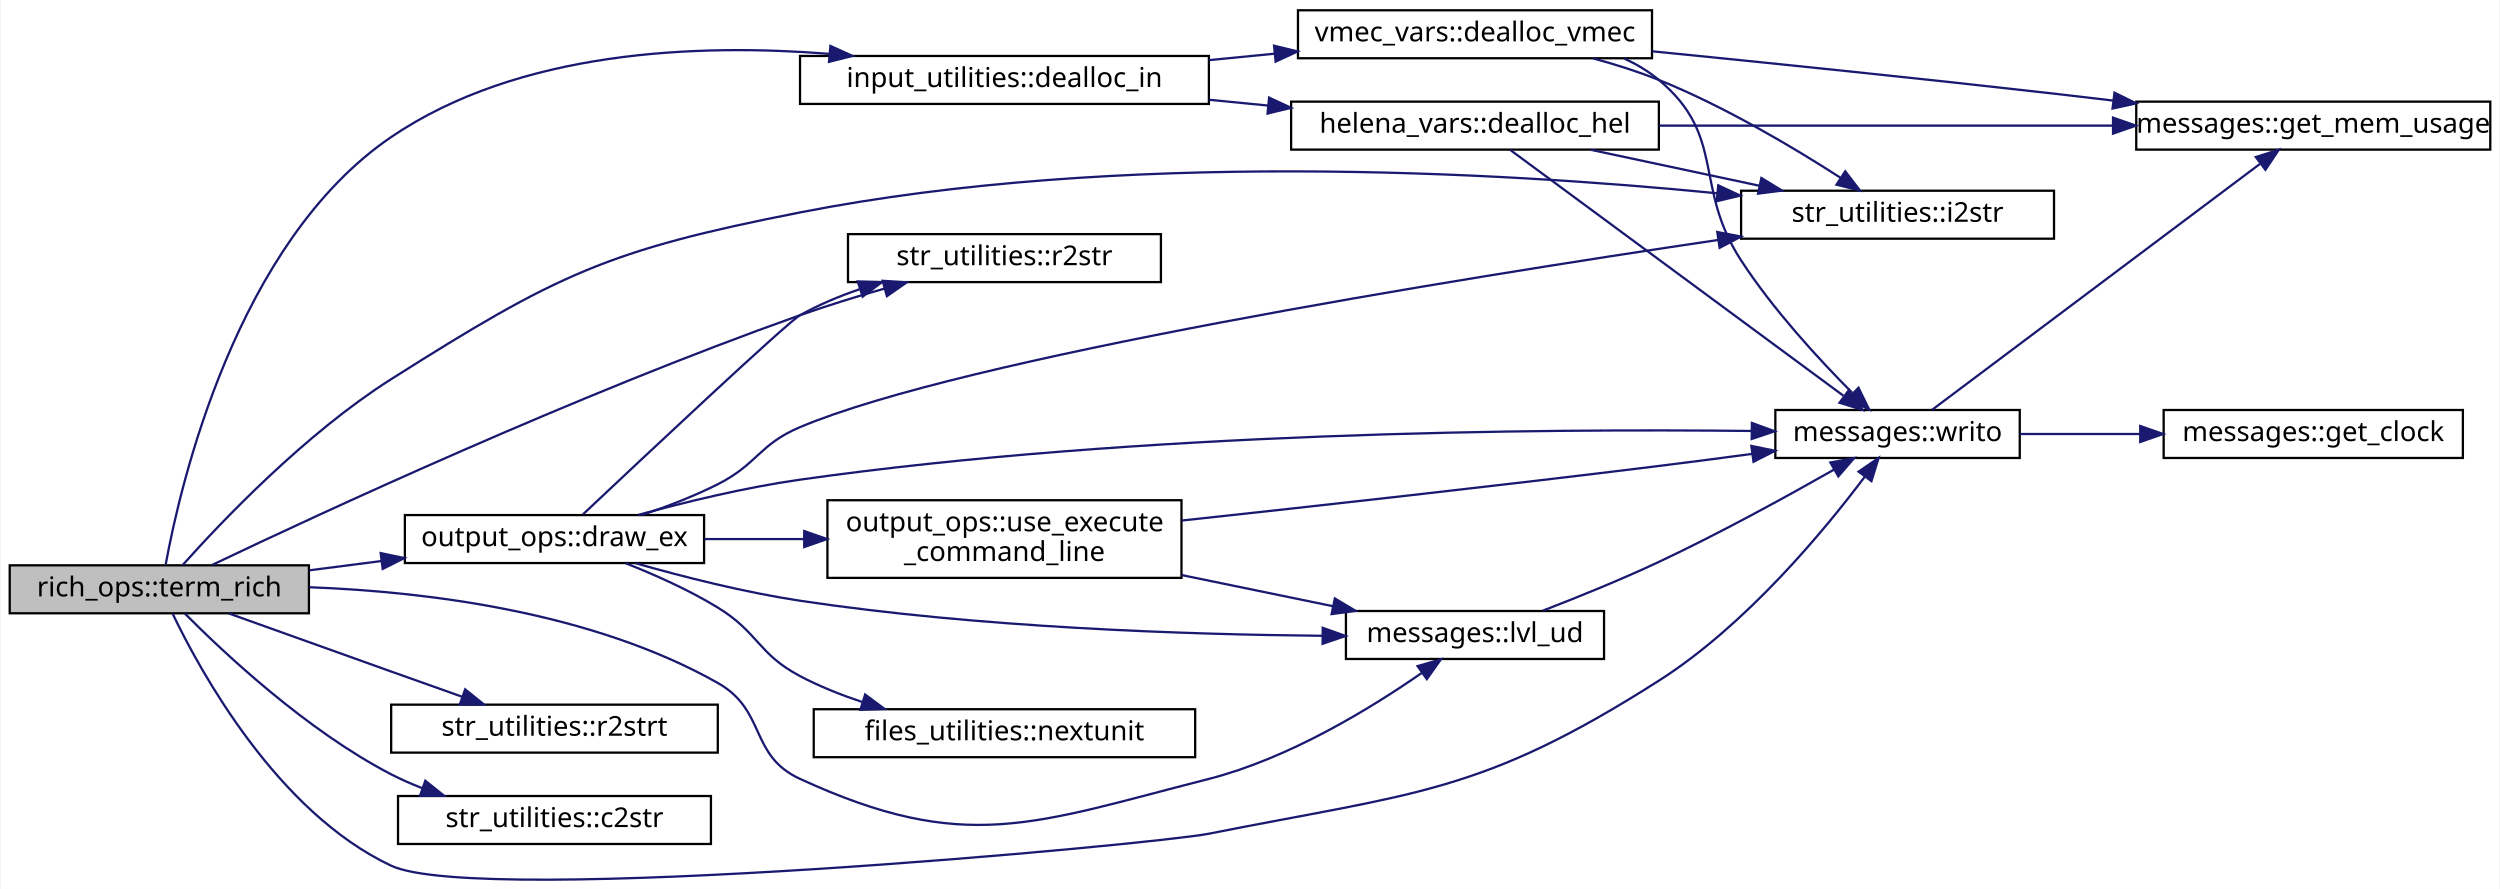
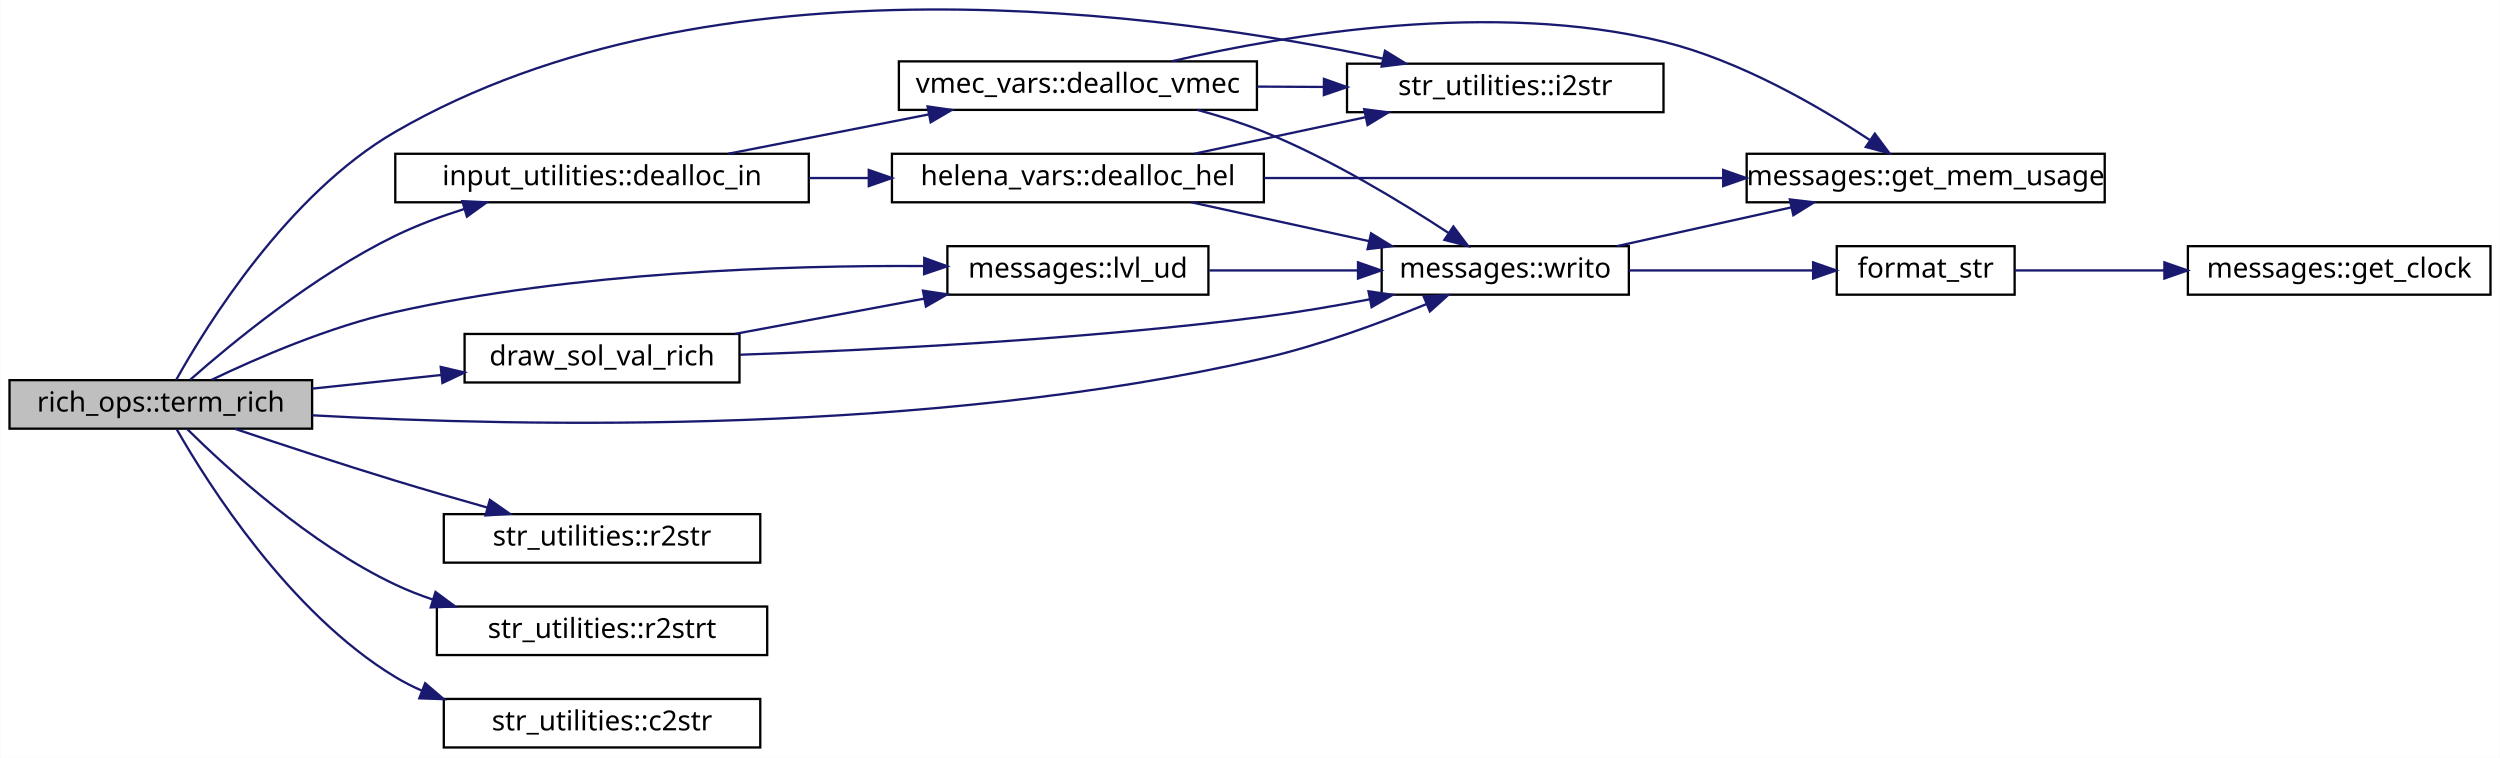
- <svg xmlns="http://www.w3.org/2000/svg" xmlns:xlink="http://www.w3.org/1999/xlink" width="1094pt" height="389pt" viewBox="0.00 0.00 1094.00 389.18">
-   <g id="graph0" class="graph" transform="scale(1 1) rotate(0) translate(4 385.18)">
-     <polygon fill="white" stroke="none" points="-4,4 -4,-385.18 1090,-385.18 1090,4 -4,4" />
+ <svg xmlns="http://www.w3.org/2000/svg" xmlns:xlink="http://www.w3.org/1999/xlink" width="1082pt" height="328pt" viewBox="0.00 0.00 1082.00 328.07">
+   <g id="graph0" class="graph" transform="scale(1 1) rotate(0) translate(4 324.067)">
+     <polygon fill="white" stroke="none" points="-4,4 -4,-324.067 1078,-324.067 1078,4 -4,4" />
    <g id="node1" class="node">
-       <polygon fill="#bfbfbf" stroke="black" points="0,-116.68 0,-137.68 131,-137.68 131,-116.68 0,-116.68" />
-       <text text-anchor="middle" x="65.5" y="-124.08" font-family="Ubuntu Mono" font-size="12.00">rich_ops::term_rich</text>
+       <polygon fill="#bfbfbf" stroke="black" points="0,-138.5 0,-159.5 131,-159.5 131,-138.5 0,-138.5" />
+       <text text-anchor="middle" x="65.5" y="-145.9" font-family="Ubuntu Mono" font-size="12.00">rich_ops::term_rich</text>
    </g>
    <g id="node2" class="node">
      <g id="a_node2">
-         <a xlink:href="namespaceinput__utilities.html#aa0cf7578f9c9ab6470f8bb8d025f1daf" target="_top" xlink:title="Cleans up input from equilibrium codes. ">
-           <polygon fill="white" stroke="black" points="346,-339.68 346,-360.68 525,-360.68 525,-339.68 346,-339.68" />
-           <text text-anchor="middle" x="435.5" y="-347.08" font-family="Ubuntu Mono" font-size="12.00">input_utilities::dealloc_in</text>
+         <a xlink:href="namespaceinput__utilities.html#aa0cf7578f9c9ab6470f8bb8d025f1daf" target="_top" xlink:title="input_utilities::dealloc_in">
+           <polygon fill="white" stroke="black" points="167,-236.5 167,-257.5 346,-257.5 346,-236.5 167,-236.5" />
+           <text text-anchor="middle" x="256.5" y="-243.9" font-family="Ubuntu Mono" font-size="12.00">input_utilities::dealloc_in</text>
        </a>
      </g>
    </g>
    <g id="edge1" class="edge">
-       <path fill="none" stroke="midnightblue" d="M68.307,-138.154C74.616,-172.599 99.099,-279.01 167,-325.18 222.945,-363.22 301.364,-366.18 358.832,-361.6" />
-       <polygon fill="midnightblue" stroke="midnightblue" points="359.298,-365.073 368.948,-360.7 358.677,-358.1 359.298,-365.073" />
+       <path fill="none" stroke="midnightblue" d="M78.281,-159.738C96.184,-175.524 131.883,-204.96 167,-222 176.361,-226.542 186.692,-230.392 196.892,-233.608" />
+       <polygon fill="midnightblue" stroke="midnightblue" points="196.012,-236.998 206.595,-236.498 198.01,-230.289 196.012,-236.998" />
    </g>
    <g id="node5" class="node">
      <g id="a_node5">
-         <a xlink:href="namespacemessages.html#aa4a8d01563e92558e8a0875b075ec54c" target="_top" xlink:title="Write output to file identified by output_i. ">
-           <polygon fill="white" stroke="black" points="773,-184.68 773,-205.68 880,-205.68 880,-184.68 773,-184.68" />
-           <text text-anchor="middle" x="826.5" y="-192.08" font-family="Ubuntu Mono" font-size="12.00">messages::writo</text>
-         </a>
-       </g>
-     </g>
-     <g id="edge12" class="edge">
-       <path fill="none" stroke="midnightblue" d="M71.363,-116.428C83.36,-91.404 117.065,-29.618 167,-6.18 205.735,12.002 501.9,-15.583 525,-20.18 615.702,-38.229 644.003,-37.488 722,-87.18 760.066,-111.431 794.149,-152.531 812.113,-176.426" />
-       <polygon fill="midnightblue" stroke="midnightblue" points="809.436,-178.692 818.183,-184.67 815.073,-174.542 809.436,-178.692" />
+         <a xlink:href="namespacemessages.html#aa4a8d01563e92558e8a0875b075ec54c" target="_top" xlink:title="messages::writo">
+           <polygon fill="white" stroke="black" points="594,-196.5 594,-217.5 701,-217.5 701,-196.5 594,-196.5" />
+           <text text-anchor="middle" x="647.5" y="-203.9" font-family="Ubuntu Mono" font-size="12.00">messages::writo</text>
+         </a>
+       </g>
+     </g>
+     <g id="edge13" class="edge">
+       <path fill="none" stroke="midnightblue" d="M131.084,-144.284C223.646,-139.188 398.779,-135.76 543,-169 567.205,-174.579 593.464,-184.266 613.477,-192.462" />
+       <polygon fill="midnightblue" stroke="midnightblue" points="612.186,-195.716 622.763,-196.342 614.885,-189.258 612.186,-195.716" />
+     </g>
+     <g id="node8" class="node">
+       <g id="a_node8">
+         <a xlink:href="namespacestr__utilities.html#a0b97e51770725a3e98ed393d26681414" target="_top" xlink:title="str_utilities::i2str">
+           <polygon fill="white" stroke="black" points="579,-275.5 579,-296.5 716,-296.5 716,-275.5 579,-275.5" />
+           <text text-anchor="middle" x="647.5" y="-282.9" font-family="Ubuntu Mono" font-size="12.00">str_utilities::i2str</text>
+         </a>
+       </g>
+     </g>
+     <g id="edge16" class="edge">
+       <path fill="none" stroke="midnightblue" d="M72.136,-159.599C85.281,-183.185 120.42,-240.043 167,-267 303.918,-346.238 501.525,-318.383 594.466,-298.709" />
+       <polygon fill="midnightblue" stroke="midnightblue" points="595.438,-302.08 604.468,-296.537 593.953,-295.239 595.438,-302.08" />
+     </g>
+     <g id="node10" class="node">
+       <g id="a_node10">
+         <a xlink:href="namespacemessages.html#a6e6bfb084063e4cc91ee86e542043302" target="_top" xlink:title="messages::lvl_ud">
+           <polygon fill="white" stroke="black" points="406,-196.5 406,-217.5 519,-217.5 519,-196.5 406,-196.5" />
+           <text text-anchor="middle" x="462.5" y="-203.9" font-family="Ubuntu Mono" font-size="12.00">messages::lvl_ud</text>
+         </a>
+       </g>
+     </g>
+     <g id="edge14" class="edge">
+       <path fill="none" stroke="midnightblue" d="M87.437,-159.617C107.345,-169.154 138.41,-182.609 167,-189 244.264,-206.271 335.58,-209.249 395.817,-208.897" />
+       <polygon fill="midnightblue" stroke="midnightblue" points="395.983,-212.395 405.951,-208.804 395.919,-205.396 395.983,-212.395" />
+     </g>
+     <g id="node11" class="node">
+       <g id="a_node11">
+         <a xlink:href="namespacestr__utilities.html#a92ac6c0af1979df094de1caddd28ade0" target="_top" xlink:title="str_utilities::r2str">
+           <polygon fill="white" stroke="black" points="188,-80.5 188,-101.5 325,-101.5 325,-80.5 188,-80.5" />
+           <text text-anchor="middle" x="256.5" y="-87.9" font-family="Ubuntu Mono" font-size="12.00">str_utilities::r2str</text>
+         </a>
+       </g>
+     </g>
+     <g id="edge17" class="edge">
+       <path fill="none" stroke="midnightblue" d="M97.629,-138.405C117.426,-131.76 143.64,-123.131 167,-116 179.899,-112.062 193.92,-108.001 206.92,-104.327" />
+       <polygon fill="midnightblue" stroke="midnightblue" points="207.944,-107.675 216.626,-101.602 206.052,-100.936 207.944,-107.675" />
+     </g>
+     <g id="node12" class="node">
+       <g id="a_node12">
+         <a xlink:href="namespacestr__utilities.html#ac778d706b2e021672618939ab58fdd32" target="_top" xlink:title="str_utilities::r2strt">
+           <polygon fill="white" stroke="black" points="185,-40.5 185,-61.5 328,-61.5 328,-40.5 185,-40.5" />
+           <text text-anchor="middle" x="256.5" y="-47.9" font-family="Ubuntu Mono" font-size="12.00">str_utilities::r2strt</text>
+         </a>
+       </g>
+     </g>
+     <g id="edge18" class="edge">
+       <path fill="none" stroke="midnightblue" d="M76.877,-138.355C94.021,-121.411 130.052,-88.446 167,-71 172.201,-68.544 177.719,-66.382 183.358,-64.48" />
+       <polygon fill="midnightblue" stroke="midnightblue" points="184.409,-67.818 192.927,-61.517 182.339,-61.131 184.409,-67.818" />
+     </g>
+     <g id="node13" class="node">
+       <g id="a_node13">
+         <a xlink:href="namespacestr__utilities.html#a308e943e5e244e3e0f852f2ecb3e3183" target="_top" xlink:title="str_utilities::c2str">
+           <polygon fill="white" stroke="black" points="188,-0.5 188,-21.5 325,-21.5 325,-0.5 188,-0.5" />
+           <text text-anchor="middle" x="256.5" y="-7.9" font-family="Ubuntu Mono" font-size="12.00">str_utilities::c2str</text>
+         </a>
+       </g>
+     </g>
+     <g id="edge19" class="edge">
+       <path fill="none" stroke="midnightblue" d="M72.413,-138.176C85.865,-114.641 121.175,-58.706 167,-31 170.64,-28.8 174.496,-26.841 178.483,-25.097" />
+       <polygon fill="midnightblue" stroke="midnightblue" points="179.928,-28.291 187.982,-21.407 177.393,-21.766 179.928,-28.291" />
+     </g>
+     <g id="node14" class="node">
+       <g id="a_node14">
+         <a xlink:href="rich__ops_8f90.html#ac79849bfcf0a924774e4c4b601fc19d8" target="_top" xlink:title="draw_sol_val_rich">
+           <polygon fill="white" stroke="black" points="197,-158.5 197,-179.5 316,-179.5 316,-158.5 197,-158.5" />
+           <text text-anchor="middle" x="256.5" y="-165.9" font-family="Ubuntu Mono" font-size="12.00">draw_sol_val_rich</text>
+         </a>
+       </g>
+     </g>
+     <g id="edge20" class="edge">
+       <path fill="none" stroke="midnightblue" d="M131.014,-155.827C149.06,-157.737 168.733,-159.818 187.001,-161.751" />
+       <polygon fill="midnightblue" stroke="midnightblue" points="186.673,-165.236 196.985,-162.808 187.409,-158.275 186.673,-165.236" />
+     </g>
+     <g id="node3" class="node">
+       <g id="a_node3">
+         <a xlink:href="namespacevmec__vars.html#ace63f2f143043b860f7705dff7089676" target="_top" xlink:title="vmec_vars::dealloc_vmec">
+           <polygon fill="white" stroke="black" points="385,-276.5 385,-297.5 540,-297.5 540,-276.5 385,-276.5" />
+           <text text-anchor="middle" x="462.5" y="-283.9" font-family="Ubuntu Mono" font-size="12.00">vmec_vars::dealloc_vmec</text>
+         </a>
+       </g>
+     </g>
+     <g id="edge2" class="edge">
+       <path fill="none" stroke="midnightblue" d="M311.099,-257.51C337.699,-262.725 370.016,-269.062 397.866,-274.523" />
+       <polygon fill="midnightblue" stroke="midnightblue" points="397.419,-278.002 407.906,-276.491 398.766,-271.132 397.419,-278.002" />
+     </g>
+     <g id="node9" class="node">
+       <g id="a_node9">
+         <a xlink:href="namespacehelena__vars.html#add7b3eea7306eca7fb45737ff915523f" target="_top" xlink:title="helena_vars::dealloc_hel">
+           <polygon fill="white" stroke="black" points="382,-236.5 382,-257.5 543,-257.5 543,-236.5 382,-236.5" />
+           <text text-anchor="middle" x="462.5" y="-243.9" font-family="Ubuntu Mono" font-size="12.00">helena_vars::dealloc_hel</text>
+         </a>
+       </g>
+     </g>
+     <g id="edge9" class="edge">
+       <path fill="none" stroke="midnightblue" d="M346.087,-247C354.666,-247 363.373,-247 371.961,-247" />
+       <polygon fill="midnightblue" stroke="midnightblue" points="371.973,-250.5 381.973,-247 371.973,-243.5 371.973,-250.5" />
+     </g>
+     <g id="node4" class="node">
+       <g id="a_node4">
+         <a xlink:href="namespacemessages.html#a82dddaab795b78b3d39e1ff1aab2f665" target="_top" xlink:title="messages::get_mem_usage">
+           <polygon fill="white" stroke="black" points="752,-236.5 752,-257.5 907,-257.5 907,-236.5 752,-236.5" />
+           <text text-anchor="middle" x="829.5" y="-243.9" font-family="Ubuntu Mono" font-size="12.00">messages::get_mem_usage</text>
+         </a>
+       </g>
+     </g>
+     <g id="edge3" class="edge">
+       <path fill="none" stroke="midnightblue" d="M503.065,-297.534C553.321,-309.204 642.368,-324.136 716,-306 749.165,-297.831 783.377,-277.952 805.23,-263.522" />
+       <polygon fill="midnightblue" stroke="midnightblue" points="807.481,-266.225 813.801,-257.721 803.557,-260.428 807.481,-266.225" />
+     </g>
+     <g id="edge4" class="edge">
+       <path fill="none" stroke="midnightblue" d="M514.223,-276.493C523.933,-273.853 533.902,-270.696 543,-267 571.998,-255.219 602.721,-236.516 623.09,-223.123" />
+       <polygon fill="midnightblue" stroke="midnightblue" points="625.04,-226.03 631.414,-217.566 621.153,-220.208 625.04,-226.03" />
+     </g>
+     <g id="edge8" class="edge">
+       <path fill="none" stroke="midnightblue" d="M540.048,-286.582C549.542,-286.53 559.258,-286.477 568.769,-286.425" />
+       <polygon fill="midnightblue" stroke="midnightblue" points="569.01,-289.924 578.991,-286.369 568.972,-282.924 569.01,-289.924" />
+     </g>
+     <g id="edge5" class="edge">
+       <path fill="none" stroke="midnightblue" d="M695.793,-217.51C718.955,-222.657 747.029,-228.895 771.38,-234.307" />
+       <polygon fill="midnightblue" stroke="midnightblue" points="770.69,-237.739 781.211,-236.491 772.208,-230.905 770.69,-237.739" />
+     </g>
+     <g id="node6" class="node">
+       <g id="a_node6">
+         <a xlink:href="messages_8f90.html#a6d15f28783f95a7a4b2a44185619792f" target="_top" xlink:title="format_str">
+           <polygon fill="white" stroke="black" points="791,-196.5 791,-217.5 868,-217.5 868,-196.5 791,-196.5" />
+           <text text-anchor="middle" x="829.5" y="-203.9" font-family="Ubuntu Mono" font-size="12.00">format_str</text>
+         </a>
+       </g>
+     </g>
+     <g id="edge6" class="edge">
+       <path fill="none" stroke="midnightblue" d="M701.047,-207C726.198,-207 756.099,-207 780.615,-207" />
+       <polygon fill="midnightblue" stroke="midnightblue" points="780.764,-210.5 790.764,-207 780.763,-203.5 780.764,-210.5" />
    </g>
    <g id="node7" class="node">
      <g id="a_node7">
-         <a xlink:href="namespacestr__utilities.html#a0b97e51770725a3e98ed393d26681414" target="_top" xlink:title="Convert an integer to string. ">
-           <polygon fill="white" stroke="black" points="758,-280.68 758,-301.68 895,-301.68 895,-280.68 758,-280.68" />
-           <text text-anchor="middle" x="826.5" y="-288.08" font-family="Ubuntu Mono" font-size="12.00">str_utilities::i2str</text>
-         </a>
-       </g>
+         <a xlink:href="namespacemessages.html#a61fd0b51b5e37d58fdc993c01792a3fd" target="_top" xlink:title="messages::get_clock">
+           <polygon fill="white" stroke="black" points="943,-196.5 943,-217.5 1074,-217.5 1074,-196.5 943,-196.5" />
+           <text text-anchor="middle" x="1008.5" y="-203.9" font-family="Ubuntu Mono" font-size="12.00">messages::get_clock</text>
+         </a>
+       </g>
+     </g>
+     <g id="edge7" class="edge">
+       <path fill="none" stroke="midnightblue" d="M868.037,-207C886.869,-207 910.372,-207 932.685,-207" />
+       <polygon fill="midnightblue" stroke="midnightblue" points="932.832,-210.5 942.832,-207 932.832,-203.5 932.832,-210.5" />
+     </g>
+     <g id="edge10" class="edge">
+       <path fill="none" stroke="midnightblue" d="M543.15,-247C601.744,-247 681.34,-247 741.581,-247" />
+       <polygon fill="midnightblue" stroke="midnightblue" points="741.833,-250.5 751.833,-247 741.833,-243.5 741.833,-250.5" />
+     </g>
+     <g id="edge11" class="edge">
+       <path fill="none" stroke="midnightblue" d="M511.581,-236.49C535.129,-231.343 563.671,-225.105 588.428,-219.693" />
+       <polygon fill="midnightblue" stroke="midnightblue" points="589.401,-223.063 598.423,-217.509 587.906,-216.225 589.401,-223.063" />
+     </g>
+     <g id="edge12" class="edge">
+       <path fill="none" stroke="midnightblue" d="M513.022,-257.554C535.807,-262.41 563.025,-268.21 586.922,-273.303" />
+       <polygon fill="midnightblue" stroke="midnightblue" points="586.428,-276.776 596.938,-275.438 587.887,-269.93 586.428,-276.776" />
    </g>
    <g id="edge15" class="edge">
-       <path fill="none" stroke="midnightblue" d="M75.786,-137.873C92.448,-156.52 129.223,-195.271 167,-219.18 239.599,-265.127 261.688,-275.649 346,-292.18 485.313,-319.495 651.803,-309.974 747.439,-300.573" />
-       <polygon fill="midnightblue" stroke="midnightblue" points="748.008,-304.033 757.606,-299.547 747.305,-297.068 748.008,-304.033" />
-     </g>
-     <g id="node9" class="node">
-       <g id="a_node9">
-         <a xlink:href="namespacemessages.html#a6e6bfb084063e4cc91ee86e542043302" target="_top" xlink:title="Increases/decreases lvl of output. ">
-           <polygon fill="white" stroke="black" points="585,-96.68 585,-117.68 698,-117.68 698,-96.68 585,-96.68" />
-           <text text-anchor="middle" x="641.5" y="-104.08" font-family="Ubuntu Mono" font-size="12.00">messages::lvl_ud</text>
-         </a>
-       </g>
-     </g>
-     <g id="edge13" class="edge">
-       <path fill="none" stroke="midnightblue" d="M131.242,-128.086C182.749,-126.136 255.047,-117.243 310,-86.18 331.403,-74.081 323.664,-54.453 346,-44.18 418.277,-10.937 447.911,-24.523 525,-44.18 560.015,-53.108 595.862,-75.061 618.141,-90.531" />
-       <polygon fill="midnightblue" stroke="midnightblue" points="616.362,-93.561 626.539,-96.505 620.419,-87.856 616.362,-93.561" />
-     </g>
-     <g id="node10" class="node">
-       <g id="a_node10">
-         <a xlink:href="namespacestr__utilities.html#a92ac6c0af1979df094de1caddd28ade0" target="_top" xlink:title="Convert a real (double) to string. ">
-           <polygon fill="white" stroke="black" points="367,-261.68 367,-282.68 504,-282.68 504,-261.68 367,-261.68" />
-           <text text-anchor="middle" x="435.5" y="-269.08" font-family="Ubuntu Mono" font-size="12.00">str_utilities::r2str</text>
-         </a>
-       </g>
-     </g>
-     <g id="edge16" class="edge">
-       <path fill="none" stroke="midnightblue" d="M88.569,-137.829C135.286,-160.108 247.939,-212.445 346,-247.18 357.875,-251.386 370.838,-255.374 383.089,-258.88" />
-       <polygon fill="midnightblue" stroke="midnightblue" points="382.154,-262.252 392.728,-261.582 384.044,-255.512 382.154,-262.252" />
-     </g>
-     <g id="node11" class="node">
-       <g id="a_node11">
-         <a xlink:href="namespacestr__utilities.html#ac778d706b2e021672618939ab58fdd32" target="_top" xlink:title="Convert a real (double) to string. ">
-           <polygon fill="white" stroke="black" points="167,-55.68 167,-76.68 310,-76.68 310,-55.68 167,-55.68" />
-           <text text-anchor="middle" x="238.5" y="-63.08" font-family="Ubuntu Mono" font-size="12.00">str_utilities::r2strt</text>
-         </a>
-       </g>
-     </g>
-     <g id="edge17" class="edge">
-       <path fill="none" stroke="midnightblue" d="M95.955,-116.601C115.982,-109.415 143.083,-99.704 167,-91.18 177.104,-87.578 188.028,-83.698 198.19,-80.094" />
-       <polygon fill="midnightblue" stroke="midnightblue" points="199.392,-83.382 207.648,-76.742 197.054,-76.784 199.392,-83.382" />
-     </g>
-     <g id="node12" class="node">
-       <g id="a_node12">
-         <a xlink:href="namespacestr__utilities.html#a308e943e5e244e3e0f852f2ecb3e3183" target="_top" xlink:title="Convert a complex (double) to string. ">
-           <polygon fill="white" stroke="black" points="170,-15.68 170,-36.68 307,-36.68 307,-15.68 170,-15.68" />
-           <text text-anchor="middle" x="238.5" y="-23.08" font-family="Ubuntu Mono" font-size="12.00">str_utilities::c2str</text>
-         </a>
-       </g>
-     </g>
-     <g id="edge18" class="edge">
-       <path fill="none" stroke="midnightblue" d="M76.629,-116.619C93.701,-99.412 129.979,-65.331 167,-46.18 171.294,-43.958 175.867,-41.956 180.541,-40.156" />
-       <polygon fill="midnightblue" stroke="midnightblue" points="181.954,-43.369 190.22,-36.741 179.625,-36.768 181.954,-43.369" />
-     </g>
-     <g id="node13" class="node">
-       <g id="a_node13">
-         <a xlink:href="namespaceoutput__ops.html#a50bfbb88cc91805469353c3ff47b3e2e" target="_top" xlink:title="Use external program to draw a plot. ">
-           <polygon fill="white" stroke="black" points="173,-138.68 173,-159.68 304,-159.68 304,-138.68 173,-138.68" />
-           <text text-anchor="middle" x="238.5" y="-146.08" font-family="Ubuntu Mono" font-size="12.00">output_ops::draw_ex</text>
-         </a>
-       </g>
-     </g>
-     <g id="edge19" class="edge">
-       <path fill="none" stroke="midnightblue" d="M131.148,-135.497C141.469,-136.825 152.221,-138.208 162.753,-139.563" />
-       <polygon fill="midnightblue" stroke="midnightblue" points="162.396,-143.046 172.761,-140.851 163.289,-136.103 162.396,-143.046" />
-     </g>
-     <g id="node3" class="node">
-       <g id="a_node3">
-         <a xlink:href="namespacevmec__vars.html#afe14ec328664d93b93c6dbda69df9175" target="_top" xlink:title="Deallocates VMEC quantities that are not used anymore. ">
-           <polygon fill="white" stroke="black" points="564,-359.68 564,-380.68 719,-380.68 719,-359.68 564,-359.68" />
-           <text text-anchor="middle" x="641.5" y="-367.08" font-family="Ubuntu Mono" font-size="12.00">vmec_vars::dealloc_vmec</text>
-         </a>
-       </g>
-     </g>
-     <g id="edge2" class="edge">
-       <path fill="none" stroke="midnightblue" d="M525.087,-358.865C534.563,-359.794 544.196,-360.738 553.651,-361.665" />
-       <polygon fill="midnightblue" stroke="midnightblue" points="553.532,-365.17 563.826,-362.663 554.215,-358.204 553.532,-365.17" />
-     </g>
-     <g id="node8" class="node">
-       <g id="a_node8">
-         <a xlink:href="namespacehelena__vars.html#add7b3eea7306eca7fb45737ff915523f" target="_top" xlink:title="Deallocates HELENA quantities that are not used any more. ">
-           <polygon fill="white" stroke="black" points="561,-319.68 561,-340.68 722,-340.68 722,-319.68 561,-319.68" />
-           <text text-anchor="middle" x="641.5" y="-327.08" font-family="Ubuntu Mono" font-size="12.00">helena_vars::dealloc_hel</text>
-         </a>
-       </g>
-     </g>
-     <g id="edge8" class="edge">
-       <path fill="none" stroke="midnightblue" d="M525.087,-341.495C533.666,-340.654 542.373,-339.8 550.961,-338.958" />
-       <polygon fill="midnightblue" stroke="midnightblue" points="551.362,-342.436 560.973,-337.976 550.679,-335.469 551.362,-342.436" />
-     </g>
-     <g id="node4" class="node">
-       <g id="a_node4">
-         <a xlink:href="namespacemessages.html#a82dddaab795b78b3d39e1ff1aab2f665" target="_top" xlink:title="Returns the memory usage in kilobytes. ">
-           <polygon fill="white" stroke="black" points="931,-319.68 931,-340.68 1086,-340.68 1086,-319.68 931,-319.68" />
-           <text text-anchor="middle" x="1008.5" y="-327.08" font-family="Ubuntu Mono" font-size="12.00">messages::get_mem_usage</text>
-         </a>
-       </g>
-     </g>
-     <g id="edge3" class="edge">
-       <path fill="none" stroke="midnightblue" d="M719.065,-362.722C769.151,-357.738 835.998,-350.888 895,-344.18 903.363,-343.229 912.072,-342.205 920.777,-341.159" />
-       <polygon fill="midnightblue" stroke="midnightblue" points="921.467,-344.601 930.973,-339.924 920.625,-337.652 921.467,-344.601" />
-     </g>
-     <g id="edge4" class="edge">
-       <path fill="none" stroke="midnightblue" d="M706.657,-359.641C712.183,-357.117 717.408,-354.007 722,-350.18 751.639,-325.475 736.954,-303.52 758,-271.18 772.05,-249.589 792.023,-227.911 806.597,-213.265" />
-       <polygon fill="midnightblue" stroke="midnightblue" points="809.405,-215.411 814.066,-205.897 804.489,-210.428 809.405,-215.411" />
-     </g>
-     <g id="edge7" class="edge">
-       <path fill="none" stroke="midnightblue" d="M693.202,-359.619C702.913,-356.984 712.889,-353.843 722,-350.18 750.623,-338.671 781.028,-320.545 801.421,-307.419" />
-       <polygon fill="midnightblue" stroke="midnightblue" points="803.589,-310.183 810.044,-301.781 799.759,-304.324 803.589,-310.183" />
-     </g>
-     <g id="edge5" class="edge">
-       <path fill="none" stroke="midnightblue" d="M841.624,-205.773C872.775,-229.136 947.584,-285.243 985.163,-313.427" />
-       <polygon fill="midnightblue" stroke="midnightblue" points="983.341,-316.436 993.441,-319.636 987.541,-310.836 983.341,-316.436" />
-     </g>
-     <g id="node6" class="node">
-       <g id="a_node6">
-         <a xlink:href="namespacemessages.html#a61fd0b51b5e37d58fdc993c01792a3fd" target="_top" xlink:title="Returns the time. ">
-           <polygon fill="white" stroke="black" points="943,-184.68 943,-205.68 1074,-205.68 1074,-184.68 943,-184.68" />
-           <text text-anchor="middle" x="1008.5" y="-192.08" font-family="Ubuntu Mono" font-size="12.00">messages::get_clock</text>
-         </a>
-       </g>
-     </g>
-     <g id="edge6" class="edge">
-       <path fill="none" stroke="midnightblue" d="M880.047,-195.18C896.442,-195.18 914.855,-195.18 932.479,-195.18" />
-       <polygon fill="midnightblue" stroke="midnightblue" points="932.743,-198.68 942.743,-195.18 932.743,-191.68 932.743,-198.68" />
-     </g>
-     <g id="edge9" class="edge">
-       <path fill="none" stroke="midnightblue" d="M722.15,-330.18C780.744,-330.18 860.34,-330.18 920.581,-330.18" />
-       <polygon fill="midnightblue" stroke="midnightblue" points="920.833,-333.68 930.833,-330.18 920.833,-326.68 920.833,-333.68" />
-     </g>
-     <g id="edge10" class="edge">
-       <path fill="none" stroke="midnightblue" d="M656.86,-319.586C688.53,-296.223 764.585,-240.117 802.791,-211.933" />
-       <polygon fill="midnightblue" stroke="midnightblue" points="805.238,-214.477 811.207,-205.724 801.082,-208.844 805.238,-214.477" />
-     </g>
-     <g id="edge11" class="edge">
-       <path fill="none" stroke="midnightblue" d="M692.022,-319.626C714.807,-314.77 742.025,-308.969 765.922,-303.877" />
-       <polygon fill="midnightblue" stroke="midnightblue" points="766.887,-307.25 775.938,-301.742 765.428,-300.403 766.887,-307.25" />
-     </g>
-     <g id="edge14" class="edge">
-       <path fill="none" stroke="midnightblue" d="M671.167,-117.814C686.438,-123.705 705.438,-131.396 722,-139.18 748.617,-151.688 778.027,-167.837 798.672,-179.576" />
-       <polygon fill="midnightblue" stroke="midnightblue" points="797.082,-182.699 807.499,-184.631 800.56,-176.624 797.082,-182.699" />
+       <path fill="none" stroke="midnightblue" d="M519.4,-207C539.725,-207 562.825,-207 583.706,-207" />
+       <polygon fill="midnightblue" stroke="midnightblue" points="583.757,-210.5 593.757,-207 583.757,-203.5 583.757,-210.5" />
    </g>
    <g id="edge21" class="edge">
-       <path fill="none" stroke="midnightblue" d="M275.143,-159.752C295.669,-165.368 322.067,-171.793 346,-175.18 494.148,-196.143 670.4,-197.537 762.427,-196.501" />
-       <polygon fill="midnightblue" stroke="midnightblue" points="762.731,-199.998 772.686,-196.372 762.642,-192.998 762.731,-199.998" />
-     </g>
-     <g id="edge20" class="edge">
-       <path fill="none" stroke="midnightblue" d="M276.883,-159.751C287.815,-163.412 299.612,-167.935 310,-173.18 327.389,-181.959 328.053,-190.607 346,-198.18 417.455,-228.33 631.605,-262.875 748.05,-280.141" />
-       <polygon fill="midnightblue" stroke="midnightblue" points="747.572,-283.608 757.976,-281.606 748.595,-276.683 747.572,-283.608" />
-     </g>
-     <g id="edge26" class="edge">
-       <path fill="none" stroke="midnightblue" d="M274.162,-138.545C294.816,-132.674 321.669,-125.847 346,-122.18 424.003,-110.423 514.798,-107.385 574.727,-106.829" />
-       <polygon fill="midnightblue" stroke="midnightblue" points="574.835,-110.329 584.81,-106.756 574.785,-103.329 574.835,-110.329" />
-     </g>
-     <g id="edge27" class="edge">
-       <path fill="none" stroke="midnightblue" d="M250.978,-160.008C277.355,-184.857 340.462,-244.085 346,-247.18 354.086,-251.698 363.052,-255.453 372.084,-258.557" />
-       <polygon fill="midnightblue" stroke="midnightblue" points="371.282,-261.975 381.872,-261.677 373.407,-255.305 371.282,-261.975" />
-     </g>
-     <g id="node14" class="node">
-       <g id="a_node14">
-         <a xlink:href="namespacefiles__utilities.html#ac6066df405564ba2f5e3c4bba726c1f8" target="_top" xlink:title="Search for available new unit. ">
-           <polygon fill="white" stroke="black" points="352,-53.68 352,-74.68 519,-74.68 519,-53.68 352,-53.68" />
-           <text text-anchor="middle" x="435.5" y="-61.08" font-family="Ubuntu Mono" font-size="12.00">files_utilities::nextunit</text>
-         </a>
-       </g>
+       <path fill="none" stroke="midnightblue" d="M316.214,-170.508C374.079,-172.51 464.915,-177.036 543,-187 557.898,-188.901 573.879,-191.638 588.72,-194.481" />
+       <polygon fill="midnightblue" stroke="midnightblue" points="588.297,-197.964 598.784,-196.456 589.645,-191.095 588.297,-197.964" />
    </g>
    <g id="edge22" class="edge">
-       <path fill="none" stroke="midnightblue" d="M269.606,-138.619C282.474,-133.541 297.401,-126.879 310,-119.18 327.772,-108.32 327.575,-98.89 346,-89.18 354.491,-84.705 363.875,-80.953 373.263,-77.831" />
-       <polygon fill="midnightblue" stroke="midnightblue" points="374.501,-81.112 383.012,-74.802 372.424,-74.427 374.501,-81.112" />
-     </g>
-     <g id="node15" class="node">
-       <g id="a_node15">
-         <a xlink:href="namespaceoutput__ops.html#aa9e4855511b6ea16a08b3efb587bec51" target="_top" xlink:title="Executes command line, or displays a message if disabled. ">
-           <polygon fill="white" stroke="black" points="358,-132.18 358,-166.18 513,-166.18 513,-132.18 358,-132.18" />
-           <text text-anchor="start" x="366" y="-152.58" font-family="Ubuntu Mono" font-size="12.00">output_ops::use_execute</text>
-           <text text-anchor="middle" x="435.5" y="-139.58" font-family="Ubuntu Mono" font-size="12.00">_command_line</text>
-         </a>
-       </g>
-     </g>
-     <g id="edge23" class="edge">
-       <path fill="none" stroke="midnightblue" d="M304.161,-149.18C318.123,-149.18 333.103,-149.18 347.754,-149.18" />
-       <polygon fill="midnightblue" stroke="midnightblue" points="347.828,-152.68 357.828,-149.18 347.828,-145.68 347.828,-152.68" />
-     </g>
-     <g id="edge24" class="edge">
-       <path fill="none" stroke="midnightblue" d="M513.199,-157.296C570.71,-163.499 651.34,-172.442 722,-181.18 735.193,-182.811 749.318,-184.656 762.759,-186.459" />
-       <polygon fill="midnightblue" stroke="midnightblue" points="762.499,-189.956 772.877,-187.825 763.435,-183.018 762.499,-189.956" />
-     </g>
-     <g id="edge25" class="edge">
-       <path fill="none" stroke="midnightblue" d="M513.042,-133.421C534.903,-128.92 558.431,-124.076 579.248,-119.79" />
-       <polygon fill="midnightblue" stroke="midnightblue" points="580.142,-123.18 589.231,-117.735 578.731,-116.324 580.142,-123.18" />
+       <path fill="none" stroke="midnightblue" d="M314.054,-179.535C339.462,-184.267 369.598,-189.881 395.984,-194.796" />
+       <polygon fill="midnightblue" stroke="midnightblue" points="395.423,-198.252 405.895,-196.642 396.705,-191.37 395.423,-198.252" />
    </g>
  </g>
</svg>
